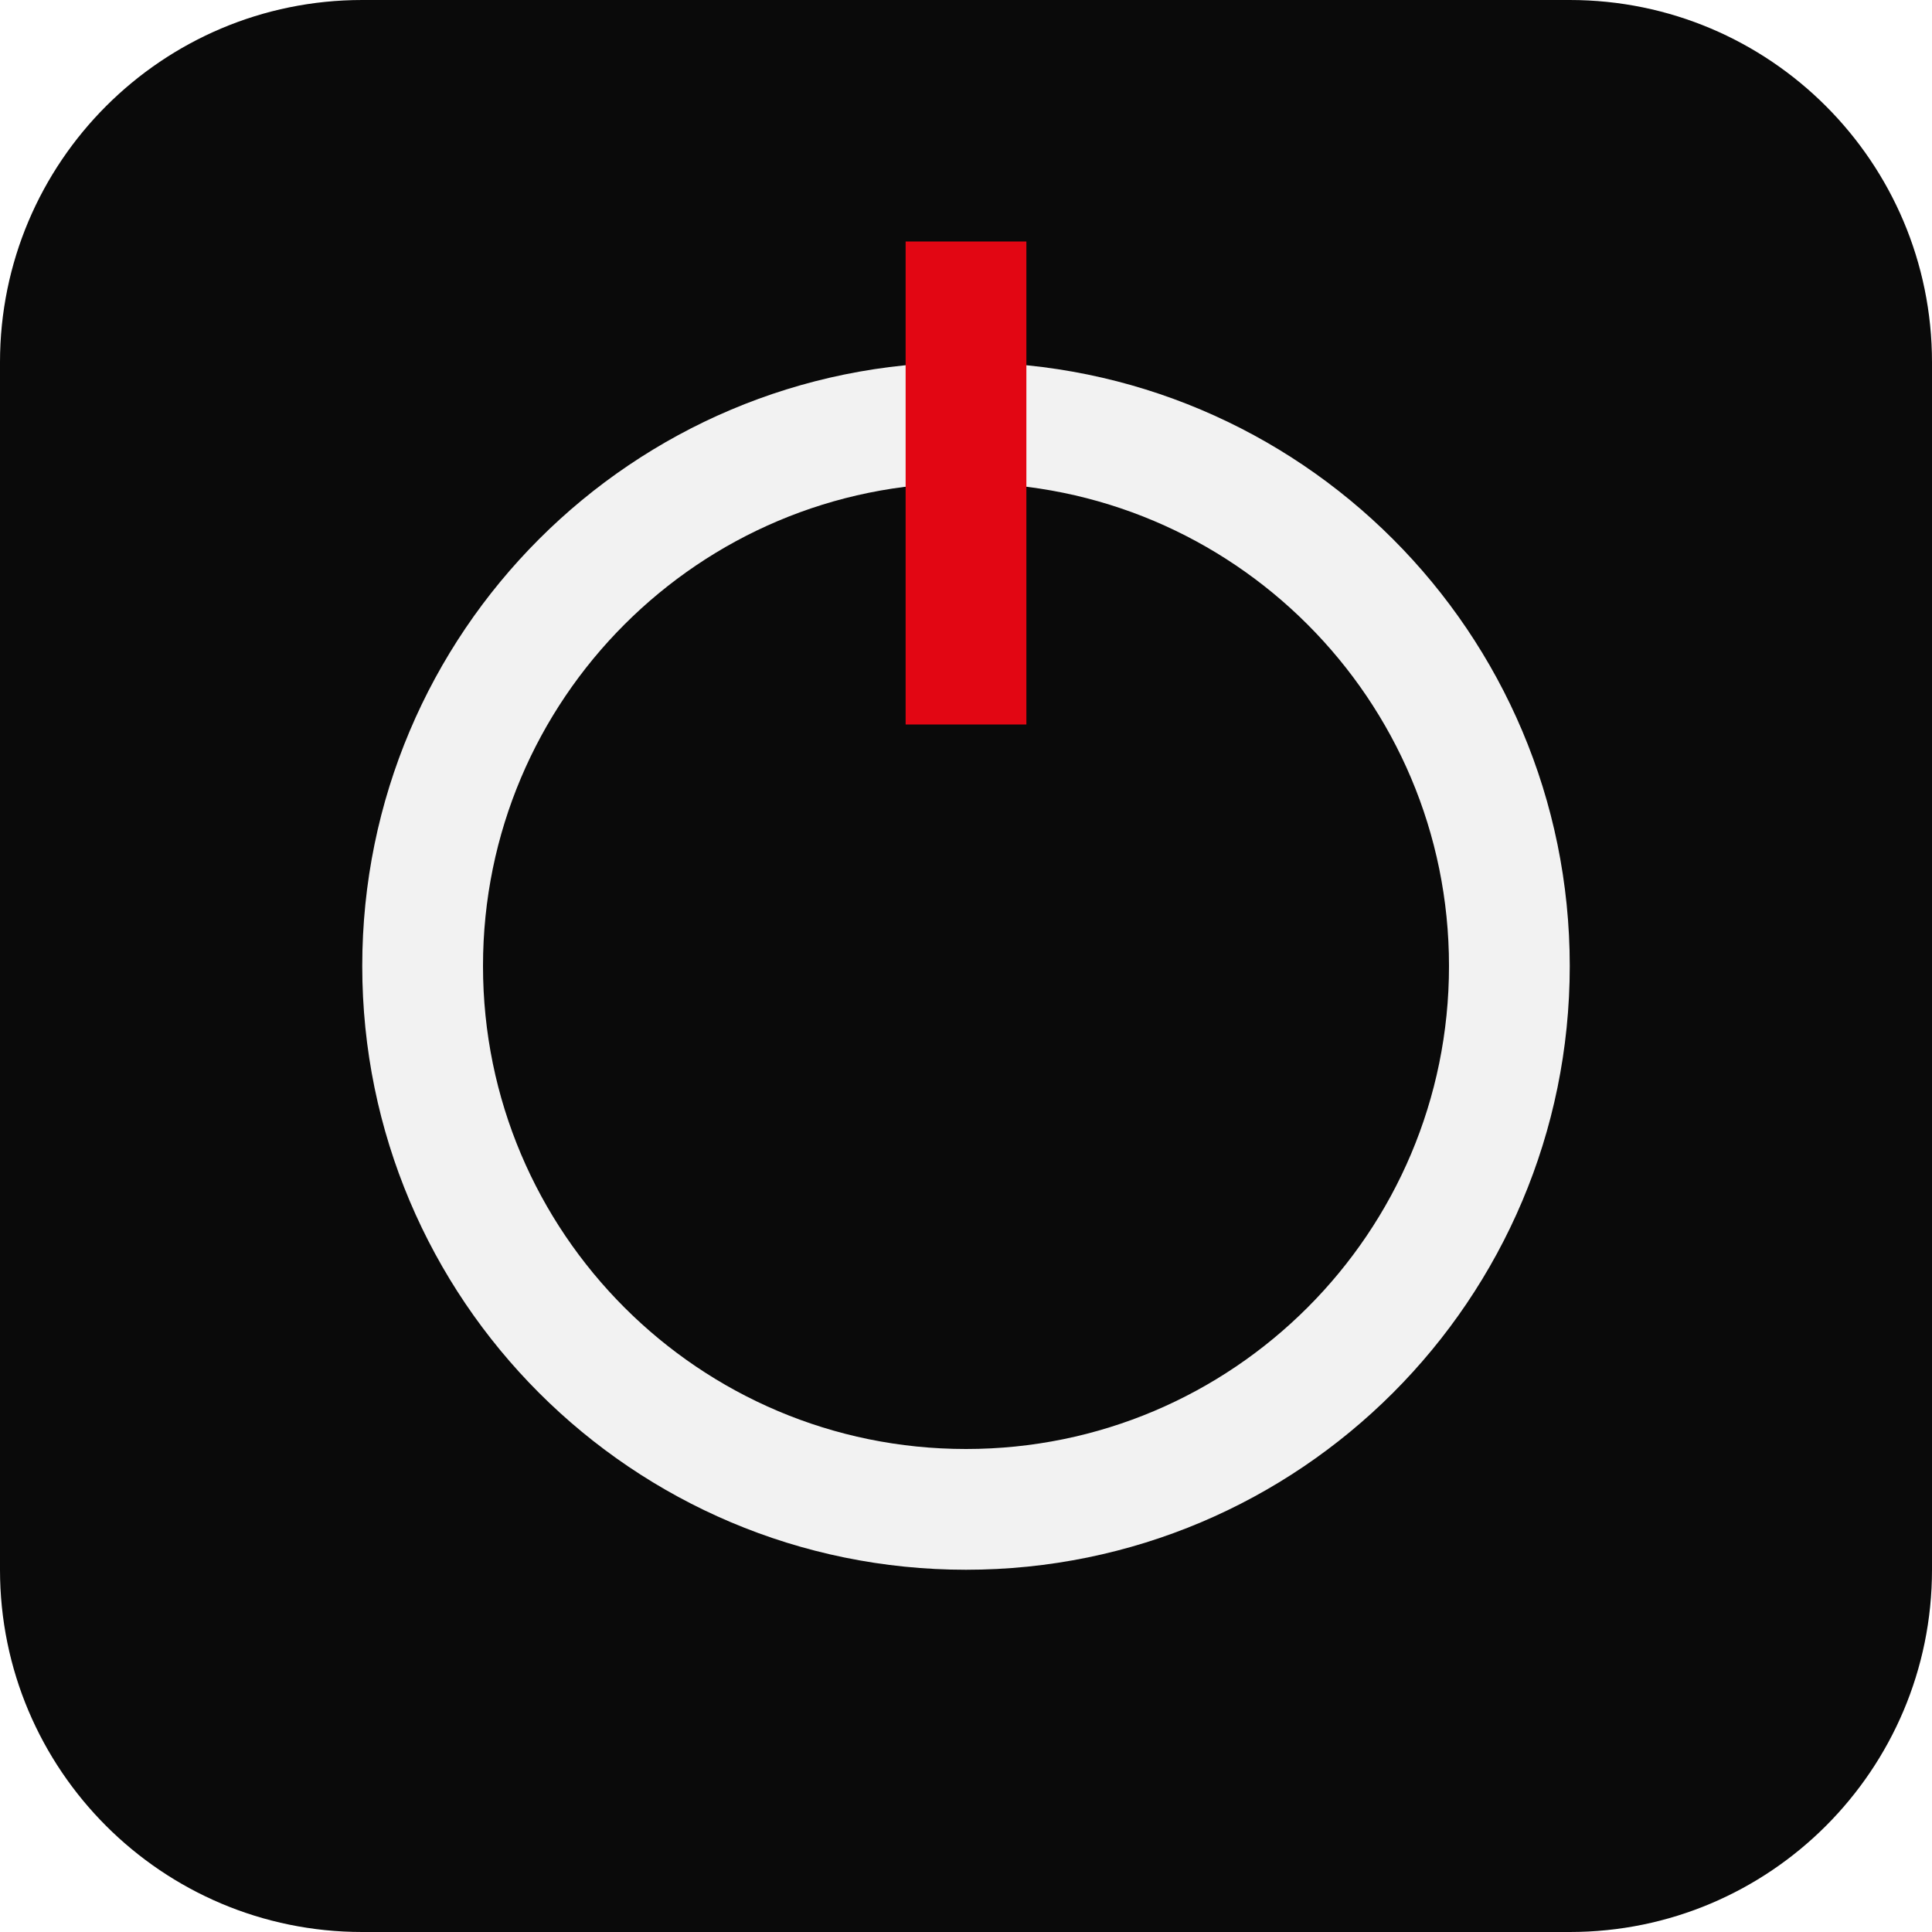
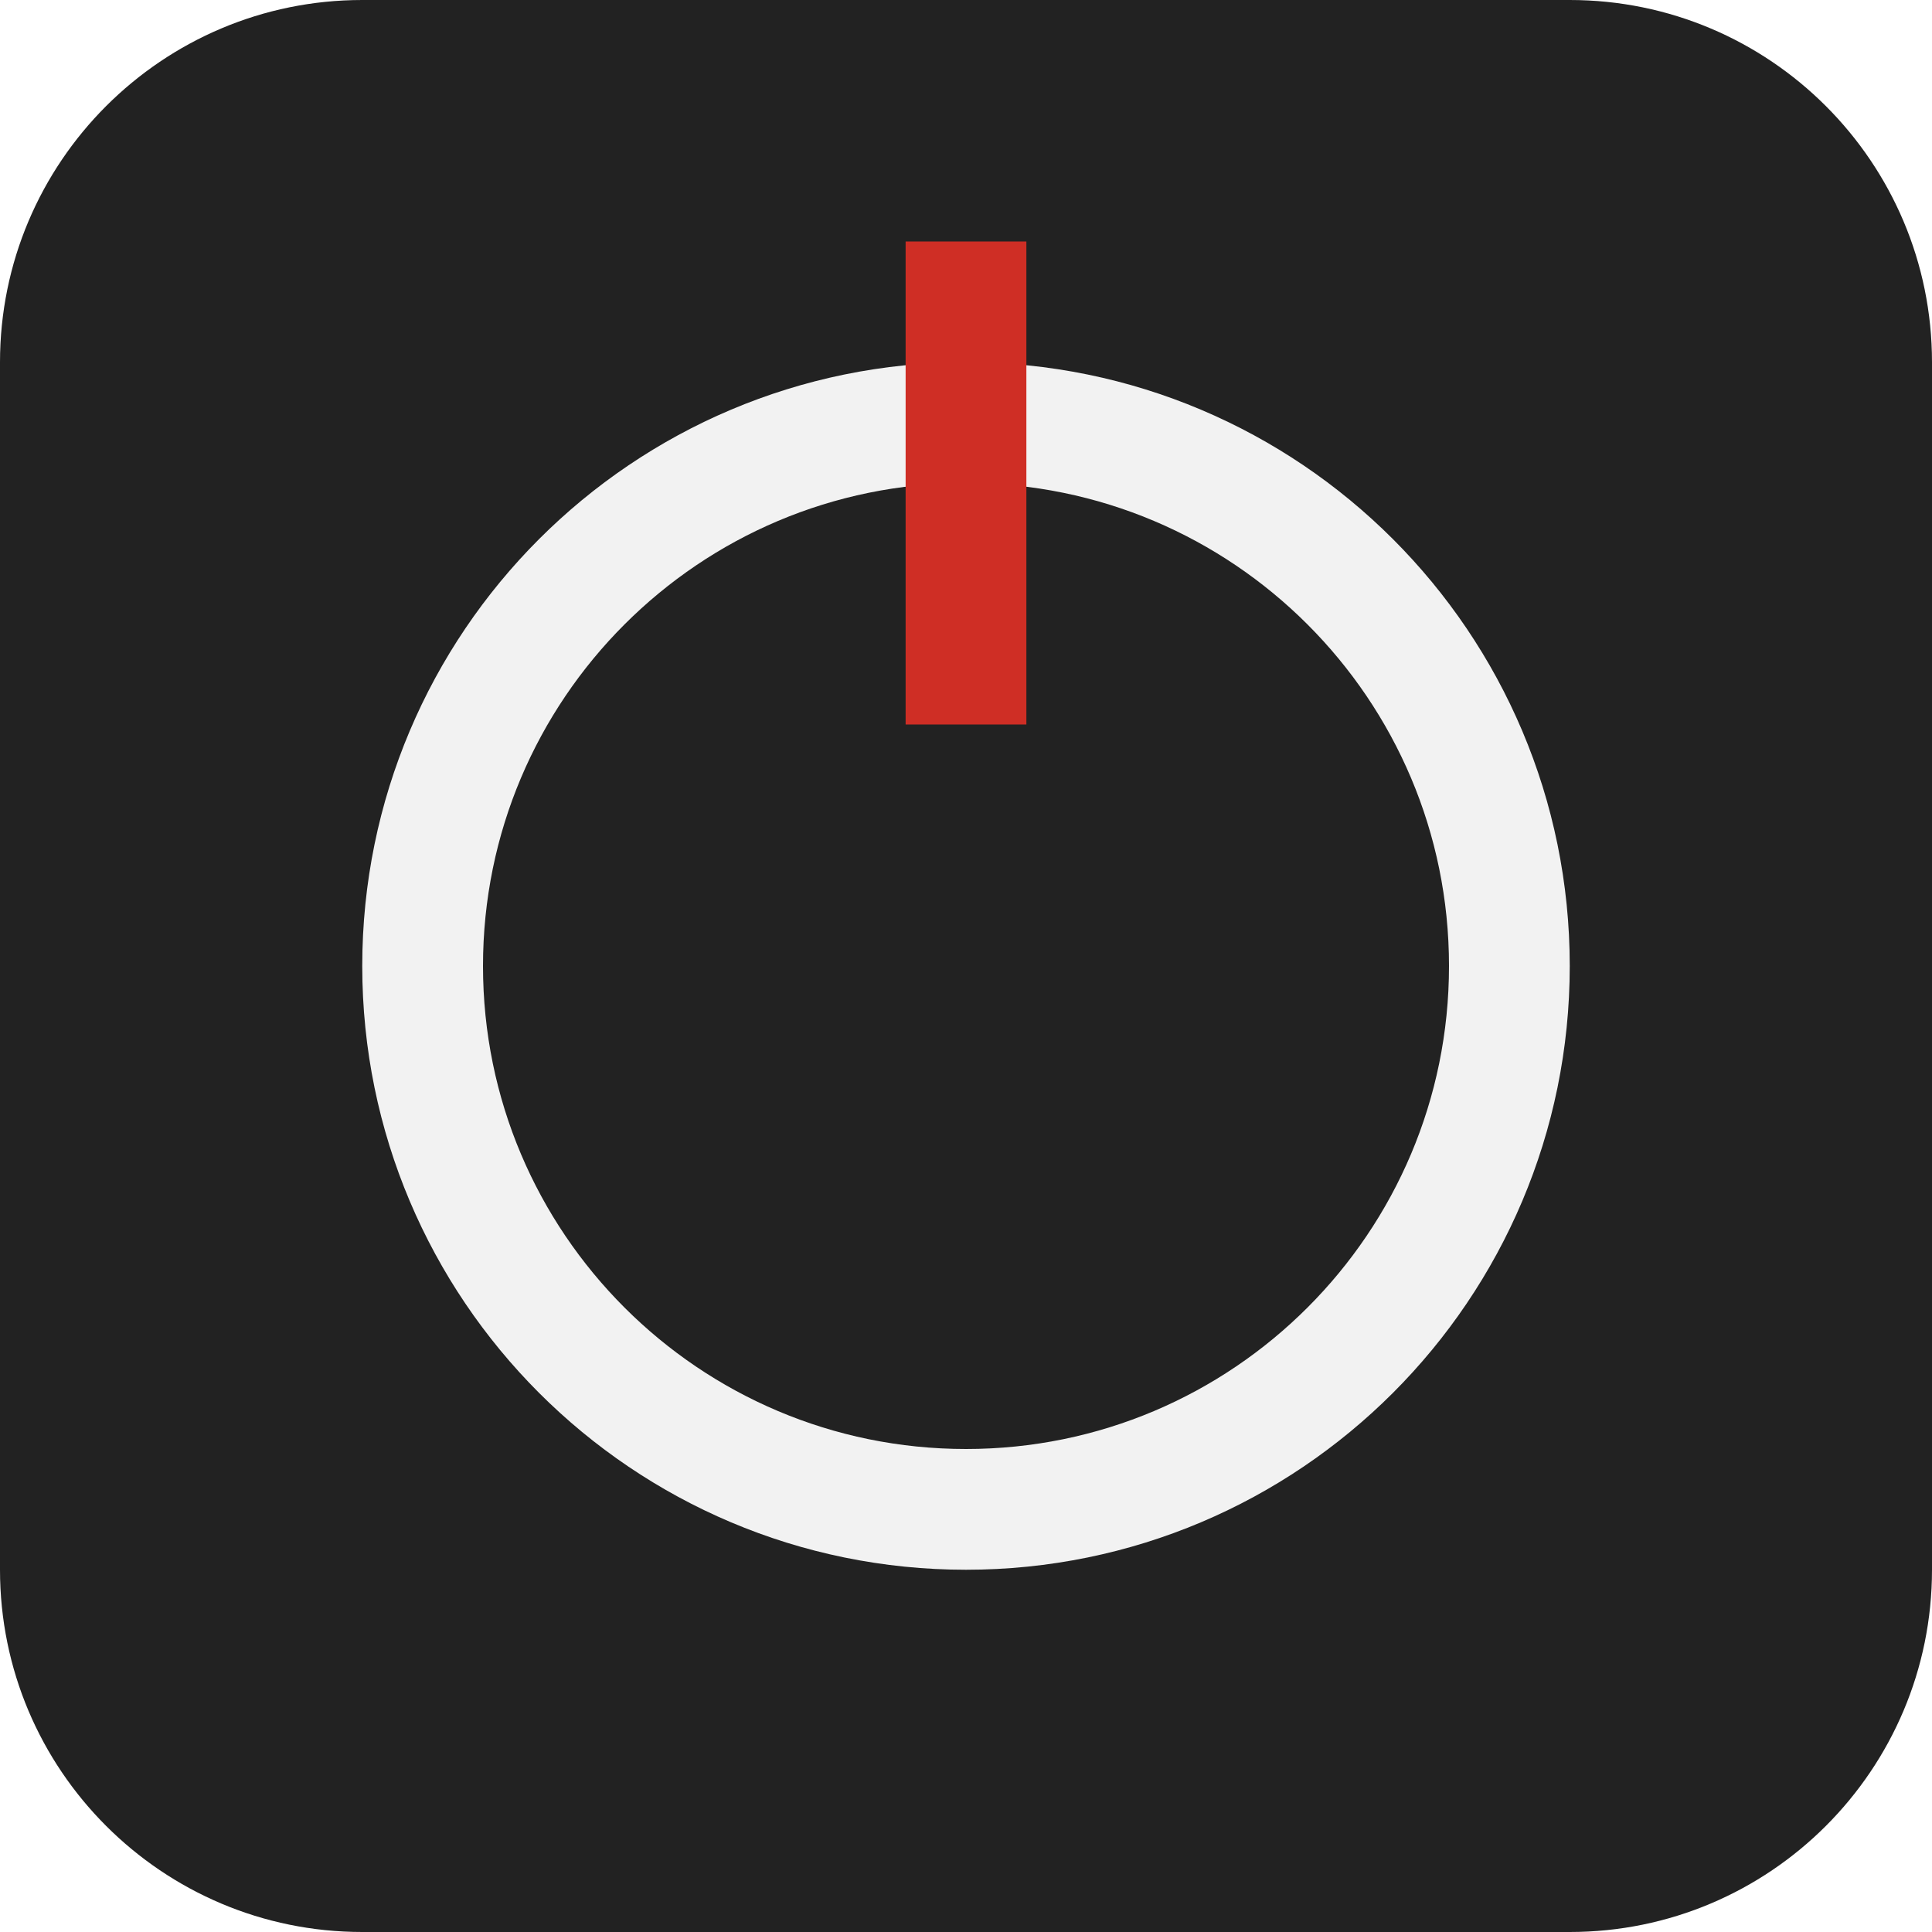
<svg xmlns="http://www.w3.org/2000/svg" viewBox="0 0 32 32">
-   <rect width="32" height="32" rx="6" fill="#0a0a0a" />
+   <rect width="32" height="32" rx="6" fill="#222222" />
  <circle cx="16" cy="16" r="9" fill="none" stroke="#f2f2f2" stroke-width="2" />
-   <rect x="15" y="4" width="2" height="8" fill="#e20613" />
+   <rect x="15" y="4" width="2" height="8" fill="#cf2e25" />
</svg>
